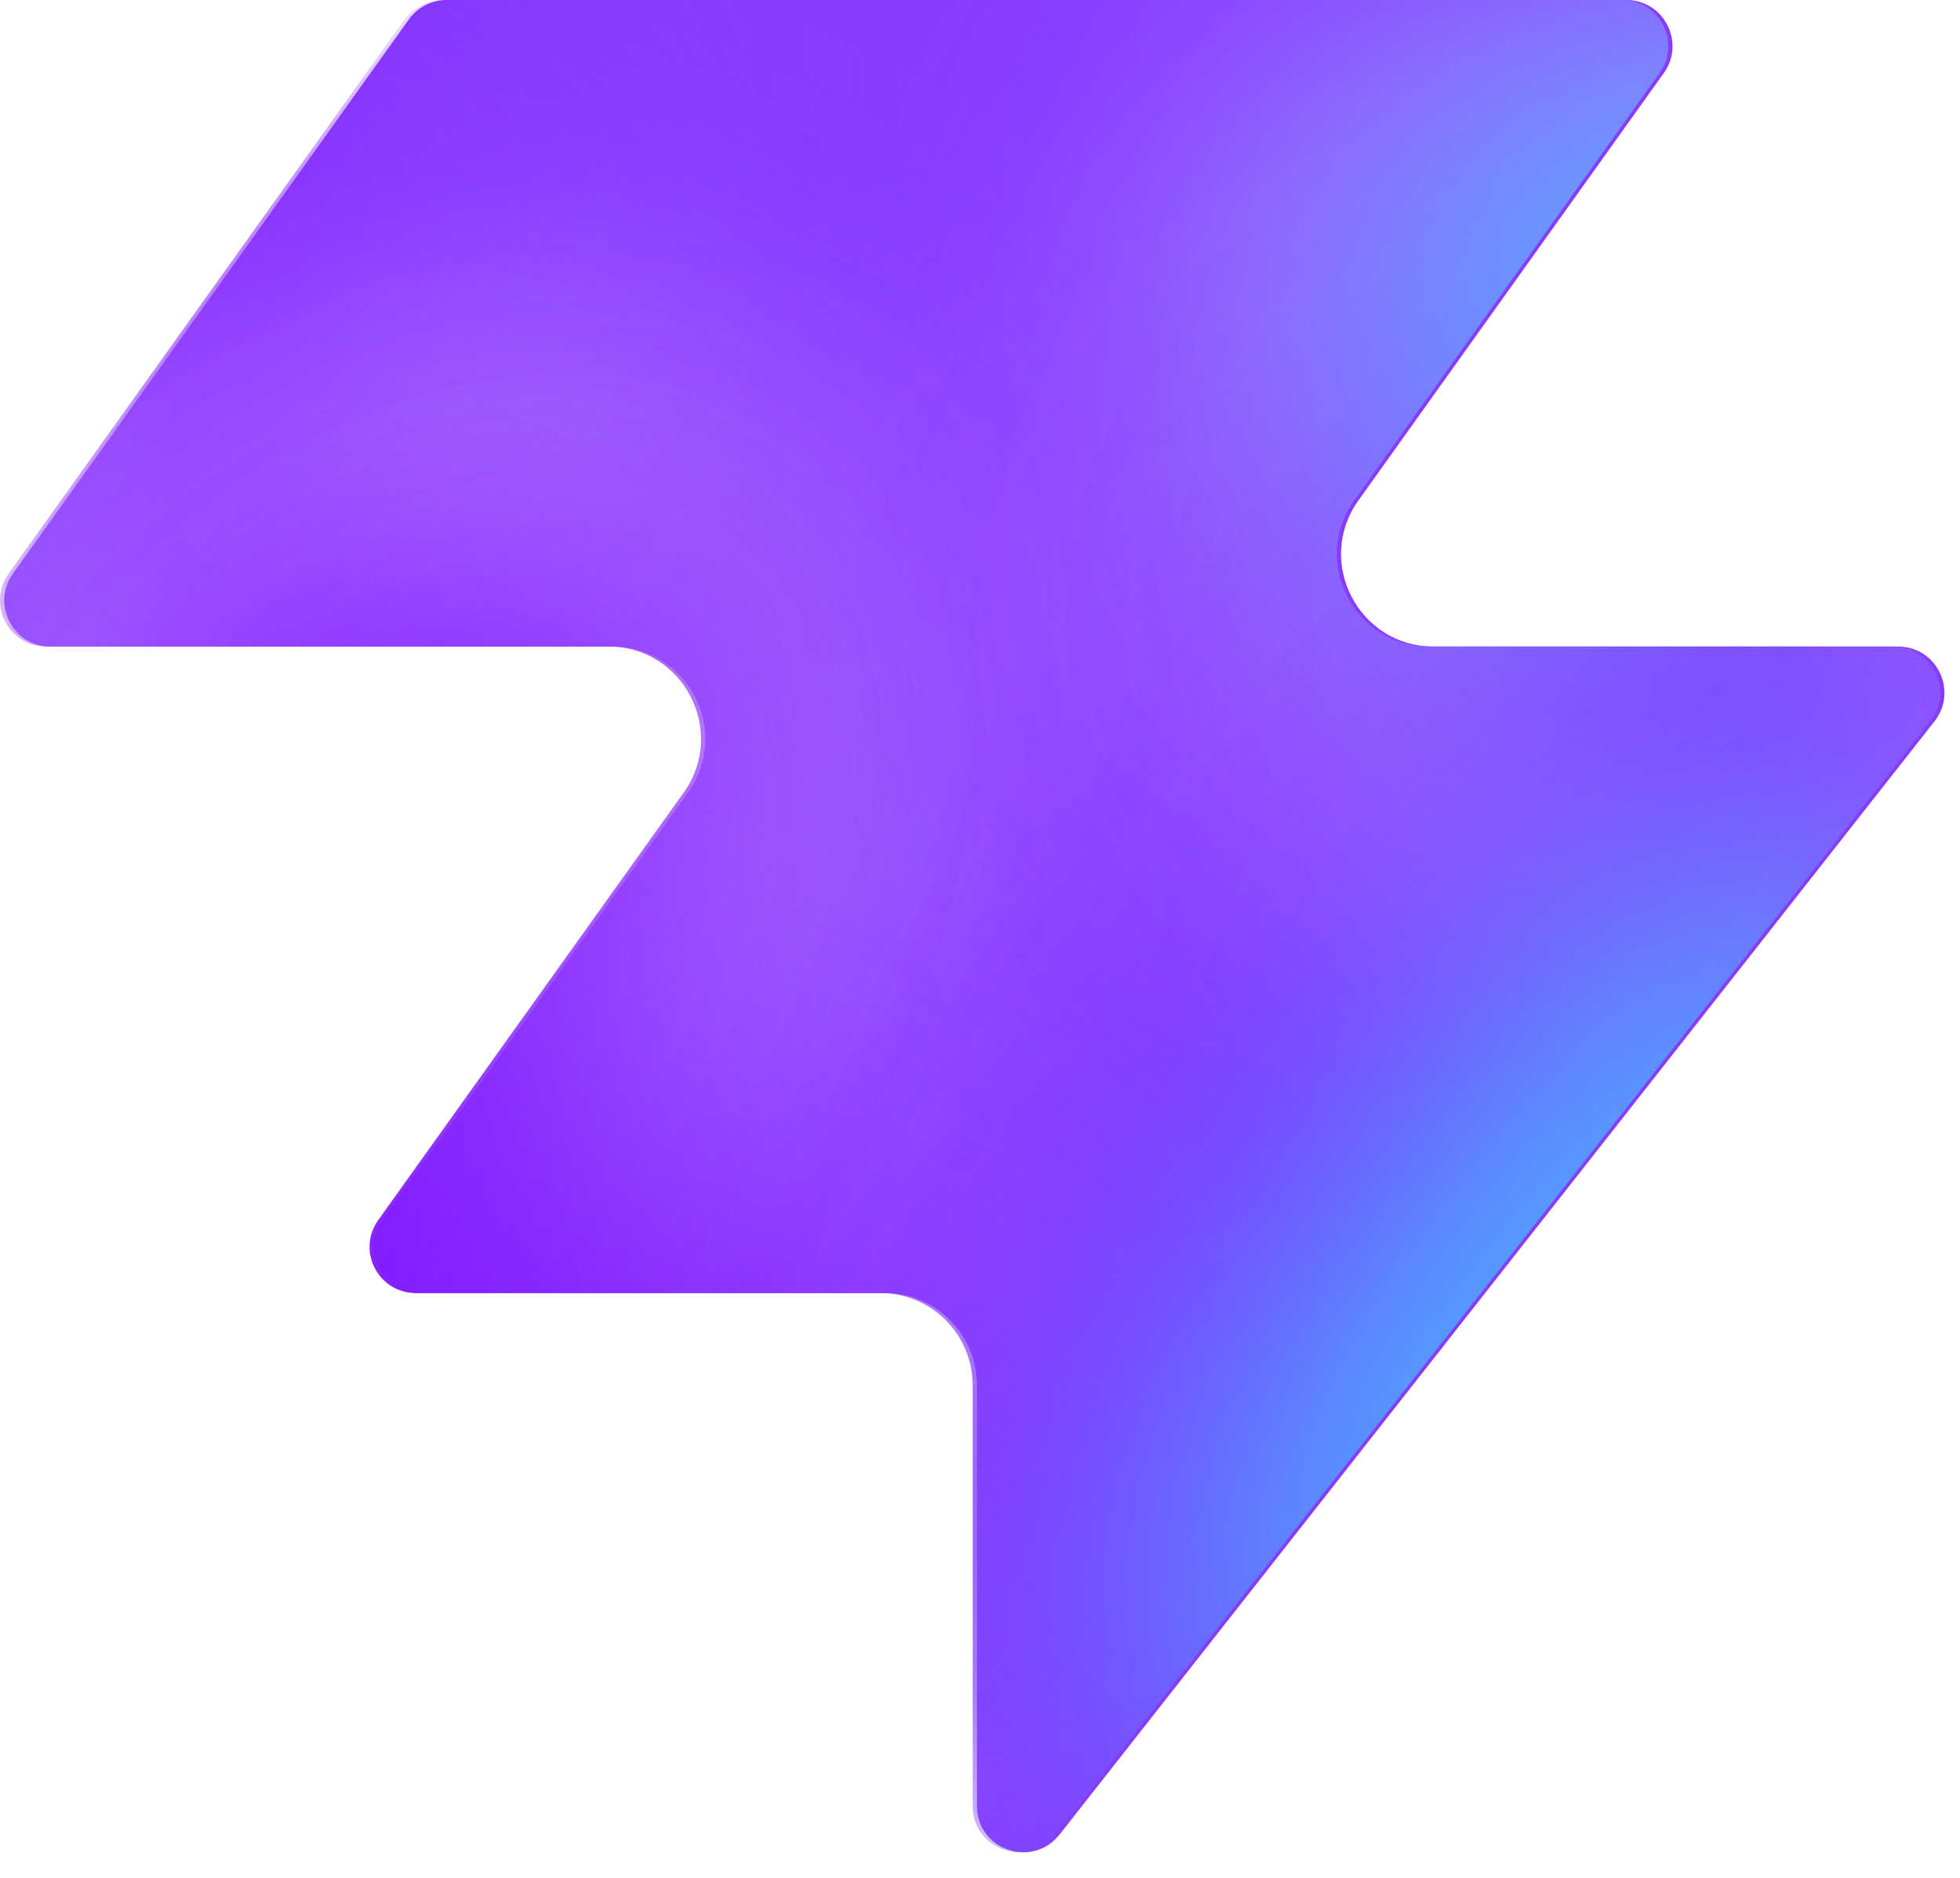
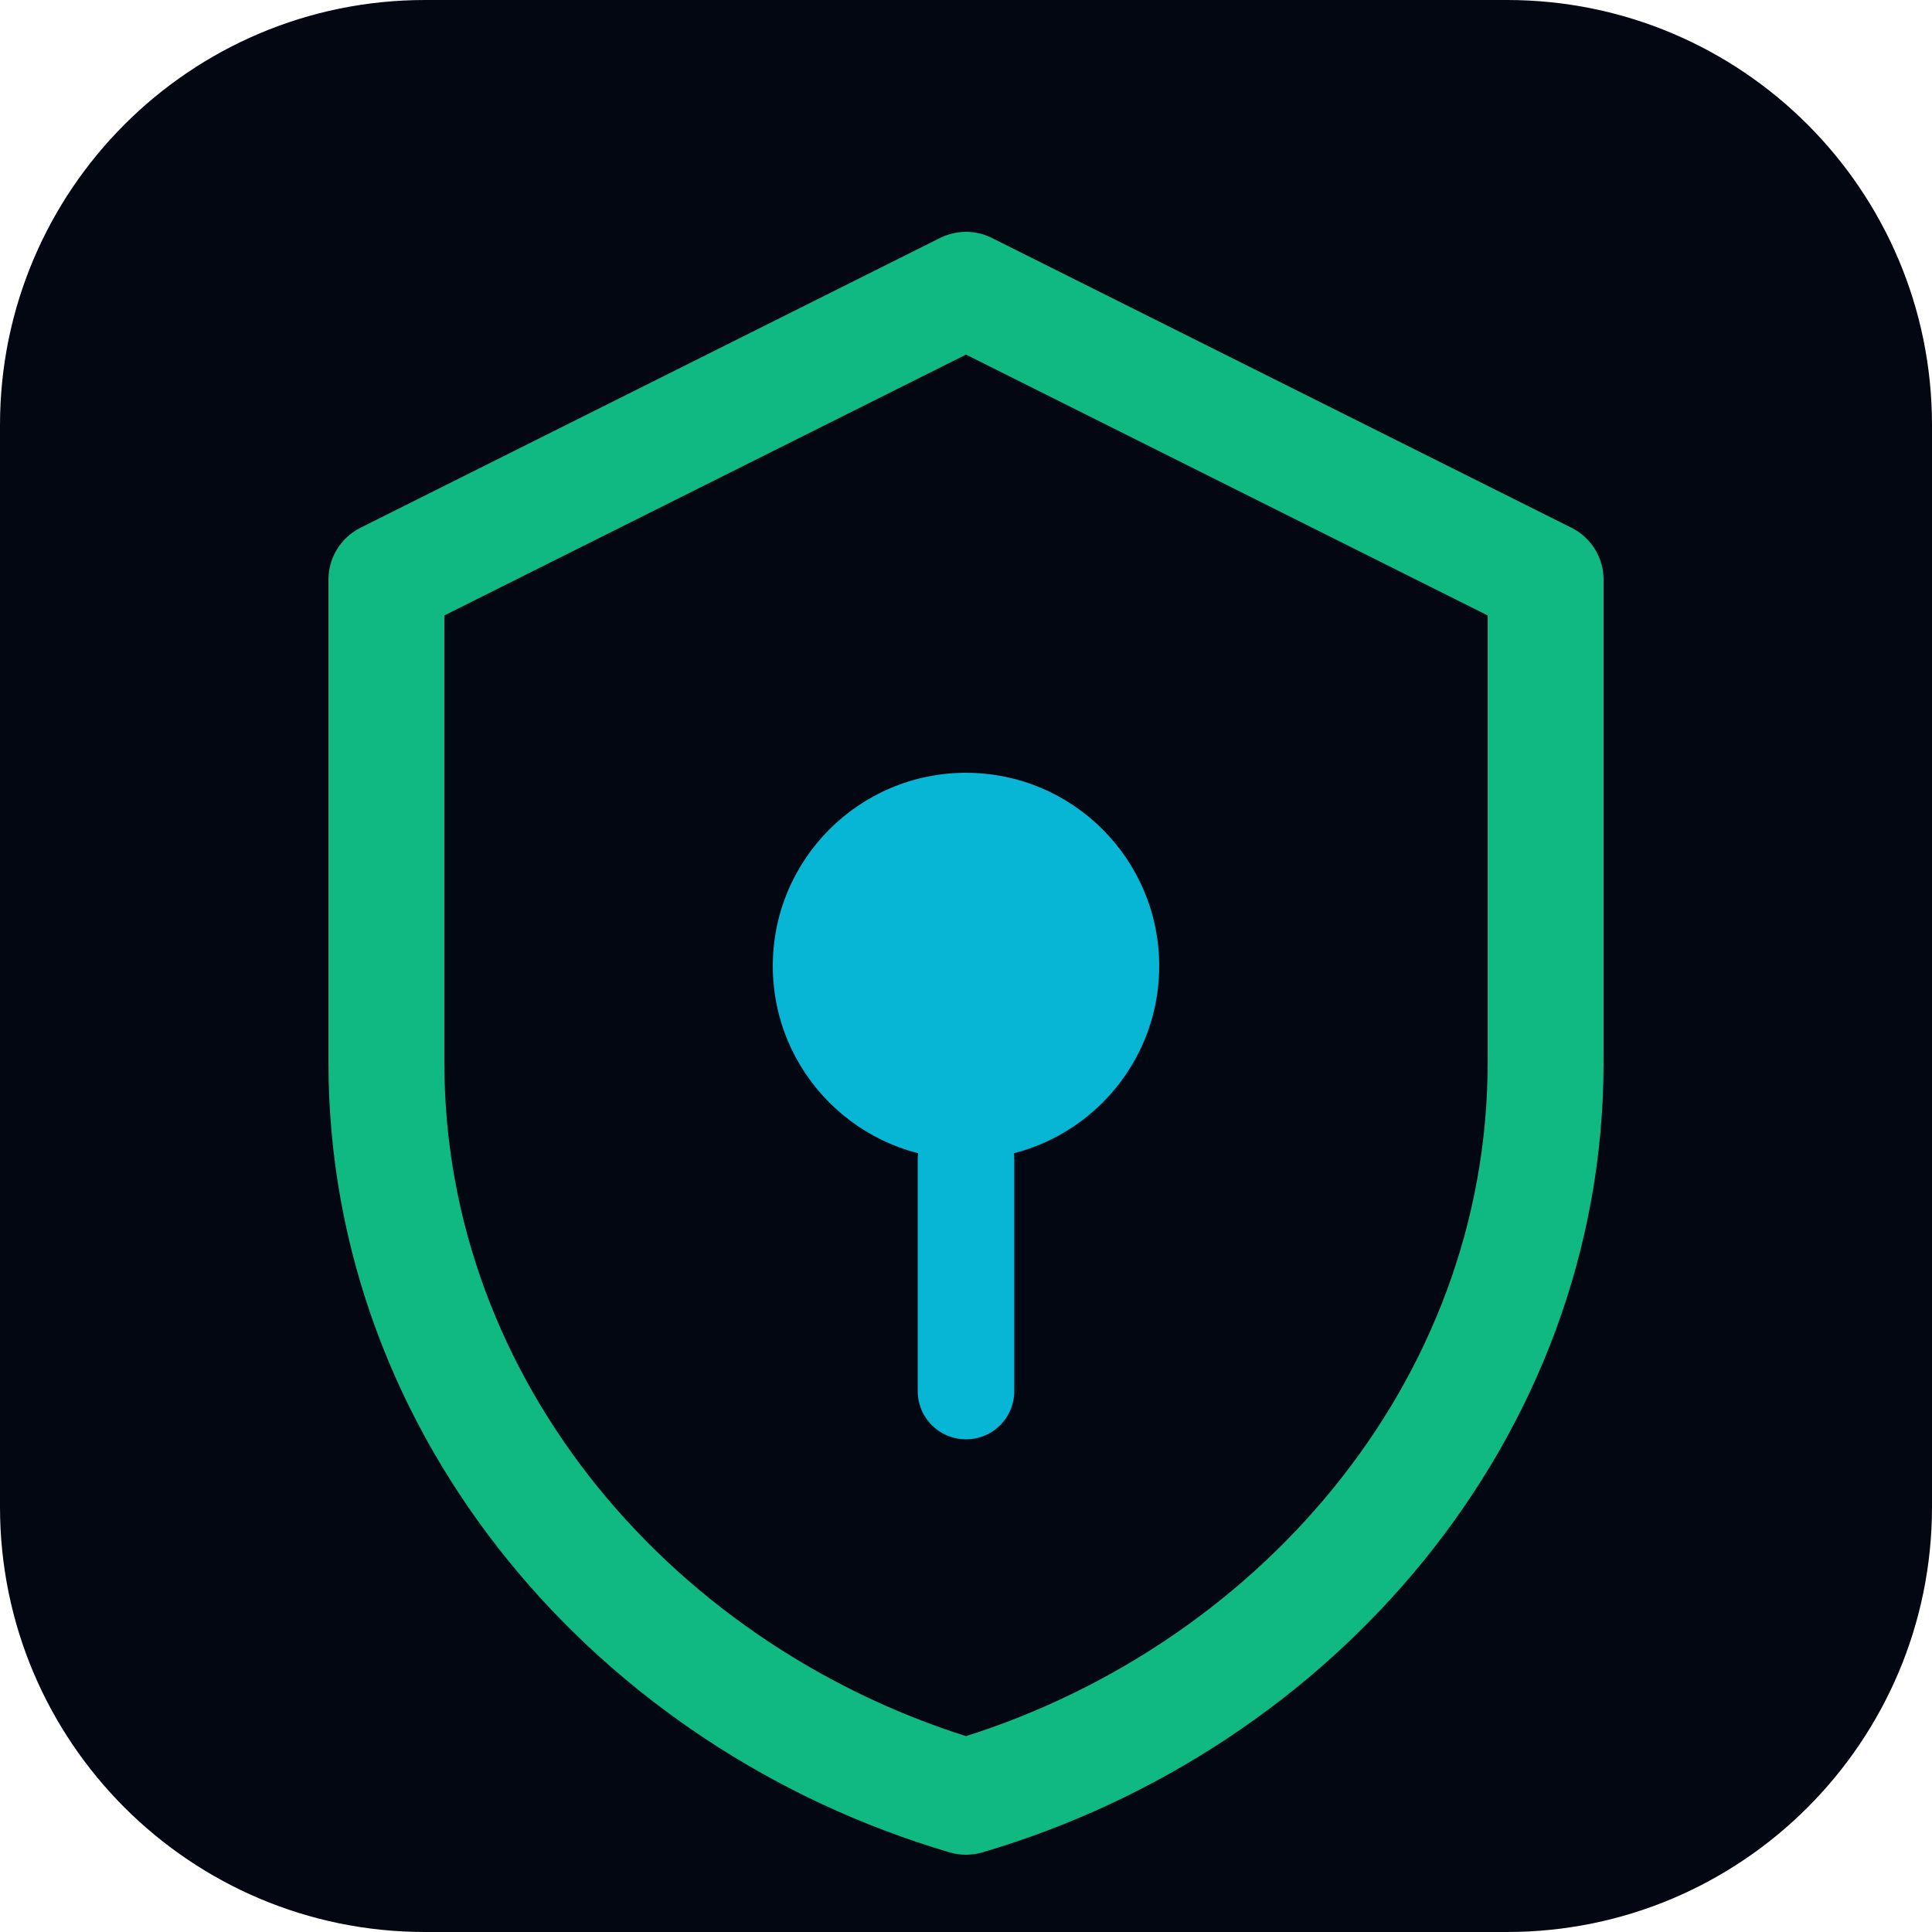
- <svg xmlns="http://www.w3.org/2000/svg" width="48" height="46" fill="none" viewBox="0 0 48 46">
-   <path fill="#863bff" d="M25.946 44.938c-.664.845-2.021.375-2.021-.698V33.937a2.26 2.26 0 0 0-2.262-2.262H10.287c-.92 0-1.456-1.04-.92-1.788l7.48-10.471c1.07-1.497 0-3.578-1.842-3.578H1.237c-.92 0-1.456-1.04-.92-1.788L10.013.474c.214-.297.556-.474.92-.474h28.894c.92 0 1.456 1.04.92 1.788l-7.48 10.471c-1.07 1.498 0 3.579 1.842 3.579h11.377c.943 0 1.473 1.088.89 1.83L25.947 44.94z" style="fill:#863bff;fill:color(display-p3 .525 .23 1);fill-opacity:1" />
-   <mask id="a" width="48" height="46" x="0" y="0" maskUnits="userSpaceOnUse" style="mask-type:alpha">
-     <path fill="#000" d="M25.842 44.938c-.664.844-2.021.375-2.021-.698V33.937a2.26 2.26 0 0 0-2.262-2.262H10.183c-.92 0-1.456-1.04-.92-1.788l7.48-10.471c1.07-1.498 0-3.579-1.842-3.579H1.133c-.92 0-1.456-1.04-.92-1.787L9.91.473c.214-.297.556-.474.92-.474h28.894c.92 0 1.456 1.04.92 1.788l-7.48 10.471c-1.07 1.498 0 3.578 1.842 3.578h11.377c.943 0 1.473 1.088.89 1.832L25.843 44.94z" style="fill:#000;fill-opacity:1" />
-   </mask>
-   <g mask="url(#a)">
-     <g filter="url(#b)">
-       <ellipse cx="5.508" cy="14.704" fill="#ede6ff" rx="5.508" ry="14.704" style="fill:#ede6ff;fill:color(display-p3 .927 .903 1);fill-opacity:1" transform="matrix(.00324 1 1 -.00324 -4.47 31.516)" />
-     </g>
-     <g filter="url(#c)">
-       <ellipse cx="10.399" cy="29.851" fill="#ede6ff" rx="10.399" ry="29.851" style="fill:#ede6ff;fill:color(display-p3 .927 .903 1);fill-opacity:1" transform="matrix(.00324 1 1 -.00324 -39.328 7.883)" />
-     </g>
-     <g filter="url(#d)">
-       <ellipse cx="5.508" cy="30.487" fill="#7e14ff" rx="5.508" ry="30.487" style="fill:#7e14ff;fill:color(display-p3 .492 .077 1);fill-opacity:1" transform="rotate(89.814 -25.913 -14.639)scale(1 -1)" />
-     </g>
-     <g filter="url(#e)">
-       <ellipse cx="5.508" cy="30.599" fill="#7e14ff" rx="5.508" ry="30.599" style="fill:#7e14ff;fill:color(display-p3 .492 .077 1);fill-opacity:1" transform="rotate(89.814 -32.644 -3.334)scale(1 -1)" />
-     </g>
-     <g filter="url(#f)">
-       <ellipse cx="5.508" cy="30.599" fill="#7e14ff" rx="5.508" ry="30.599" style="fill:#7e14ff;fill:color(display-p3 .492 .077 1);fill-opacity:1" transform="matrix(.00324 1 1 -.00324 -34.34 30.47)" />
-     </g>
-     <g filter="url(#g)">
-       <ellipse cx="14.072" cy="22.078" fill="#ede6ff" rx="14.072" ry="22.078" style="fill:#ede6ff;fill:color(display-p3 .927 .903 1);fill-opacity:1" transform="rotate(93.35 24.506 48.493)scale(-1 1)" />
-     </g>
-     <g filter="url(#h)">
-       <ellipse cx="3.47" cy="21.501" fill="#7e14ff" rx="3.47" ry="21.501" style="fill:#7e14ff;fill:color(display-p3 .492 .077 1);fill-opacity:1" transform="rotate(89.009 28.708 47.59)scale(-1 1)" />
-     </g>
-     <g filter="url(#i)">
-       <ellipse cx="3.47" cy="21.501" fill="#7e14ff" rx="3.47" ry="21.501" style="fill:#7e14ff;fill:color(display-p3 .492 .077 1);fill-opacity:1" transform="rotate(89.009 28.708 47.59)scale(-1 1)" />
-     </g>
-     <g filter="url(#j)">
-       <ellipse cx=".387" cy="8.972" fill="#7e14ff" rx="4.407" ry="29.108" style="fill:#7e14ff;fill:color(display-p3 .492 .077 1);fill-opacity:1" transform="rotate(39.51 .387 8.972)" />
-     </g>
-     <g filter="url(#k)">
-       <ellipse cx="47.523" cy="-6.092" fill="#7e14ff" rx="4.407" ry="29.108" style="fill:#7e14ff;fill:color(display-p3 .492 .077 1);fill-opacity:1" transform="rotate(37.892 47.523 -6.092)" />
-     </g>
-     <g filter="url(#l)">
-       <ellipse cx="41.412" cy="6.333" fill="#47bfff" rx="5.971" ry="9.665" style="fill:#47bfff;fill:color(display-p3 .28 .748 1);fill-opacity:1" transform="rotate(37.892 41.412 6.333)" />
-     </g>
-     <g filter="url(#m)">
-       <ellipse cx="-1.879" cy="38.332" fill="#7e14ff" rx="4.407" ry="29.108" style="fill:#7e14ff;fill:color(display-p3 .492 .077 1);fill-opacity:1" transform="rotate(37.892 -1.88 38.332)" />
-     </g>
-     <g filter="url(#n)">
-       <ellipse cx="-1.879" cy="38.332" fill="#7e14ff" rx="4.407" ry="29.108" style="fill:#7e14ff;fill:color(display-p3 .492 .077 1);fill-opacity:1" transform="rotate(37.892 -1.88 38.332)" />
-     </g>
-     <g filter="url(#o)">
-       <ellipse cx="35.651" cy="29.907" fill="#7e14ff" rx="4.407" ry="29.108" style="fill:#7e14ff;fill:color(display-p3 .492 .077 1);fill-opacity:1" transform="rotate(37.892 35.651 29.907)" />
-     </g>
-     <g filter="url(#p)">
-       <ellipse cx="38.418" cy="32.4" fill="#47bfff" rx="5.971" ry="15.297" style="fill:#47bfff;fill:color(display-p3 .28 .748 1);fill-opacity:1" transform="rotate(37.892 38.418 32.4)" />
-     </g>
-   </g>
-   <defs>
-     <filter id="b" width="60.045" height="41.654" x="-19.77" y="16.149" color-interpolation-filters="sRGB" filterUnits="userSpaceOnUse">
-       <feFlood flood-opacity="0" result="BackgroundImageFix" />
-       <feBlend in="SourceGraphic" in2="BackgroundImageFix" result="shape" />
-       <feGaussianBlur result="effect1_foregroundBlur_2002_17158" stdDeviation="7.659" />
-     </filter>
-     <filter id="c" width="90.34" height="51.437" x="-54.613" y="-7.533" color-interpolation-filters="sRGB" filterUnits="userSpaceOnUse">
-       <feFlood flood-opacity="0" result="BackgroundImageFix" />
-       <feBlend in="SourceGraphic" in2="BackgroundImageFix" result="shape" />
-       <feGaussianBlur result="effect1_foregroundBlur_2002_17158" stdDeviation="7.659" />
-     </filter>
-     <filter id="d" width="79.355" height="29.4" x="-49.64" y="2.03" color-interpolation-filters="sRGB" filterUnits="userSpaceOnUse">
-       <feFlood flood-opacity="0" result="BackgroundImageFix" />
-       <feBlend in="SourceGraphic" in2="BackgroundImageFix" result="shape" />
-       <feGaussianBlur result="effect1_foregroundBlur_2002_17158" stdDeviation="4.596" />
-     </filter>
-     <filter id="e" width="79.579" height="29.4" x="-45.045" y="20.029" color-interpolation-filters="sRGB" filterUnits="userSpaceOnUse">
-       <feFlood flood-opacity="0" result="BackgroundImageFix" />
-       <feBlend in="SourceGraphic" in2="BackgroundImageFix" result="shape" />
-       <feGaussianBlur result="effect1_foregroundBlur_2002_17158" stdDeviation="4.596" />
-     </filter>
-     <filter id="f" width="79.579" height="29.4" x="-43.513" y="21.178" color-interpolation-filters="sRGB" filterUnits="userSpaceOnUse">
-       <feFlood flood-opacity="0" result="BackgroundImageFix" />
-       <feBlend in="SourceGraphic" in2="BackgroundImageFix" result="shape" />
-       <feGaussianBlur result="effect1_foregroundBlur_2002_17158" stdDeviation="4.596" />
-     </filter>
-     <filter id="g" width="74.749" height="58.852" x="15.756" y="-17.901" color-interpolation-filters="sRGB" filterUnits="userSpaceOnUse">
-       <feFlood flood-opacity="0" result="BackgroundImageFix" />
-       <feBlend in="SourceGraphic" in2="BackgroundImageFix" result="shape" />
-       <feGaussianBlur result="effect1_foregroundBlur_2002_17158" stdDeviation="7.659" />
-     </filter>
-     <filter id="h" width="61.377" height="25.362" x="23.548" y="2.284" color-interpolation-filters="sRGB" filterUnits="userSpaceOnUse">
-       <feFlood flood-opacity="0" result="BackgroundImageFix" />
-       <feBlend in="SourceGraphic" in2="BackgroundImageFix" result="shape" />
-       <feGaussianBlur result="effect1_foregroundBlur_2002_17158" stdDeviation="4.596" />
-     </filter>
-     <filter id="i" width="61.377" height="25.362" x="23.548" y="2.284" color-interpolation-filters="sRGB" filterUnits="userSpaceOnUse">
-       <feFlood flood-opacity="0" result="BackgroundImageFix" />
-       <feBlend in="SourceGraphic" in2="BackgroundImageFix" result="shape" />
-       <feGaussianBlur result="effect1_foregroundBlur_2002_17158" stdDeviation="4.596" />
-     </filter>
-     <filter id="j" width="56.045" height="63.649" x="-27.636" y="-22.853" color-interpolation-filters="sRGB" filterUnits="userSpaceOnUse">
-       <feFlood flood-opacity="0" result="BackgroundImageFix" />
-       <feBlend in="SourceGraphic" in2="BackgroundImageFix" result="shape" />
-       <feGaussianBlur result="effect1_foregroundBlur_2002_17158" stdDeviation="4.596" />
-     </filter>
-     <filter id="k" width="54.814" height="64.646" x="20.116" y="-38.415" color-interpolation-filters="sRGB" filterUnits="userSpaceOnUse">
-       <feFlood flood-opacity="0" result="BackgroundImageFix" />
-       <feBlend in="SourceGraphic" in2="BackgroundImageFix" result="shape" />
-       <feGaussianBlur result="effect1_foregroundBlur_2002_17158" stdDeviation="4.596" />
-     </filter>
-     <filter id="l" width="33.541" height="35.313" x="24.641" y="-11.323" color-interpolation-filters="sRGB" filterUnits="userSpaceOnUse">
-       <feFlood flood-opacity="0" result="BackgroundImageFix" />
-       <feBlend in="SourceGraphic" in2="BackgroundImageFix" result="shape" />
-       <feGaussianBlur result="effect1_foregroundBlur_2002_17158" stdDeviation="4.596" />
-     </filter>
-     <filter id="m" width="54.814" height="64.646" x="-29.286" y="6.009" color-interpolation-filters="sRGB" filterUnits="userSpaceOnUse">
-       <feFlood flood-opacity="0" result="BackgroundImageFix" />
-       <feBlend in="SourceGraphic" in2="BackgroundImageFix" result="shape" />
-       <feGaussianBlur result="effect1_foregroundBlur_2002_17158" stdDeviation="4.596" />
-     </filter>
-     <filter id="n" width="54.814" height="64.646" x="-29.286" y="6.009" color-interpolation-filters="sRGB" filterUnits="userSpaceOnUse">
-       <feFlood flood-opacity="0" result="BackgroundImageFix" />
-       <feBlend in="SourceGraphic" in2="BackgroundImageFix" result="shape" />
-       <feGaussianBlur result="effect1_foregroundBlur_2002_17158" stdDeviation="4.596" />
-     </filter>
-     <filter id="o" width="54.814" height="64.646" x="8.244" y="-2.416" color-interpolation-filters="sRGB" filterUnits="userSpaceOnUse">
-       <feFlood flood-opacity="0" result="BackgroundImageFix" />
-       <feBlend in="SourceGraphic" in2="BackgroundImageFix" result="shape" />
-       <feGaussianBlur result="effect1_foregroundBlur_2002_17158" stdDeviation="4.596" />
-     </filter>
-     <filter id="p" width="39.409" height="43.623" x="18.713" y="10.588" color-interpolation-filters="sRGB" filterUnits="userSpaceOnUse">
-       <feFlood flood-opacity="0" result="BackgroundImageFix" />
-       <feBlend in="SourceGraphic" in2="BackgroundImageFix" result="shape" />
-       <feGaussianBlur result="effect1_foregroundBlur_2002_17158" stdDeviation="4.596" />
-     </filter>
-   </defs>
+ <svg xmlns="http://www.w3.org/2000/svg" viewBox="0 0 100 100" width="100" height="100">
+   <rect width="100" height="100" rx="22" fill="#030712" />
+   <path d="M50 15 L80 30 V55 C80 73 67 88 50 93 C33 88 20 73 20 55 V30 Z" fill="none" stroke="#10b981" stroke-width="6" stroke-linejoin="round" />
+   <circle cx="50" cy="50" r="10" fill="#06b6d4" />
+   <path d="M50 60 V72" stroke="#06b6d4" stroke-width="5" stroke-linecap="round" />
</svg>
